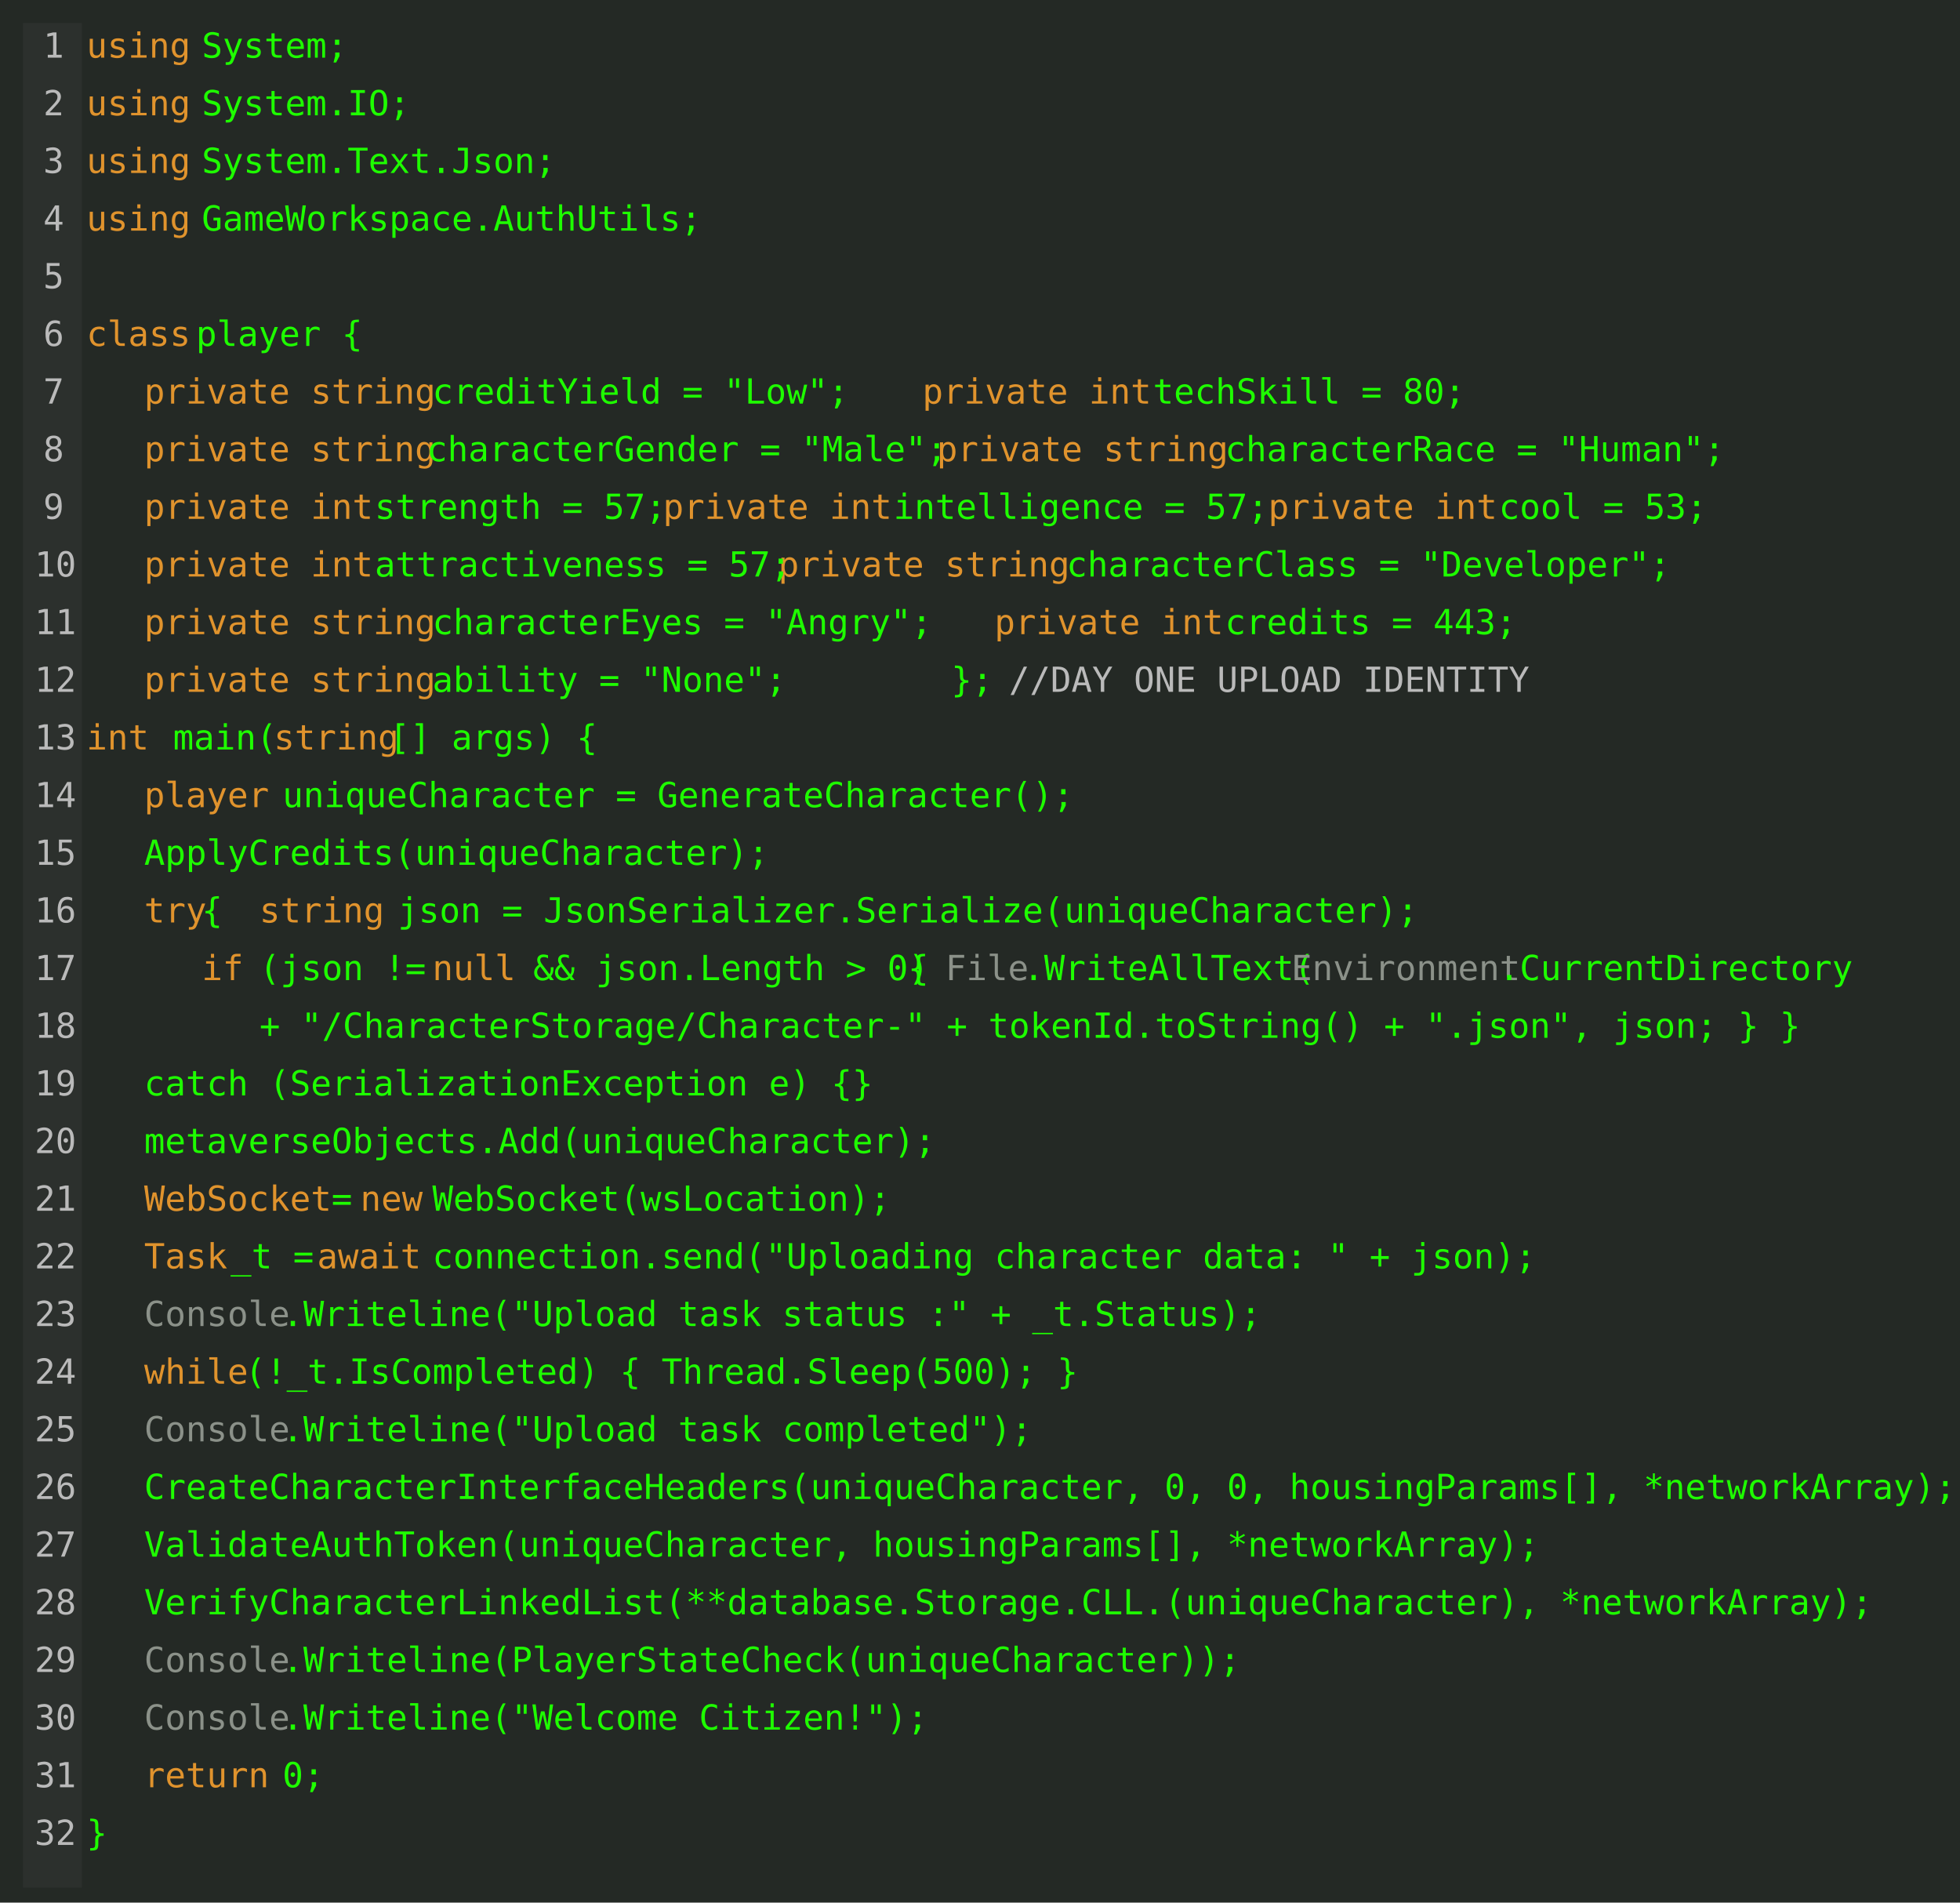
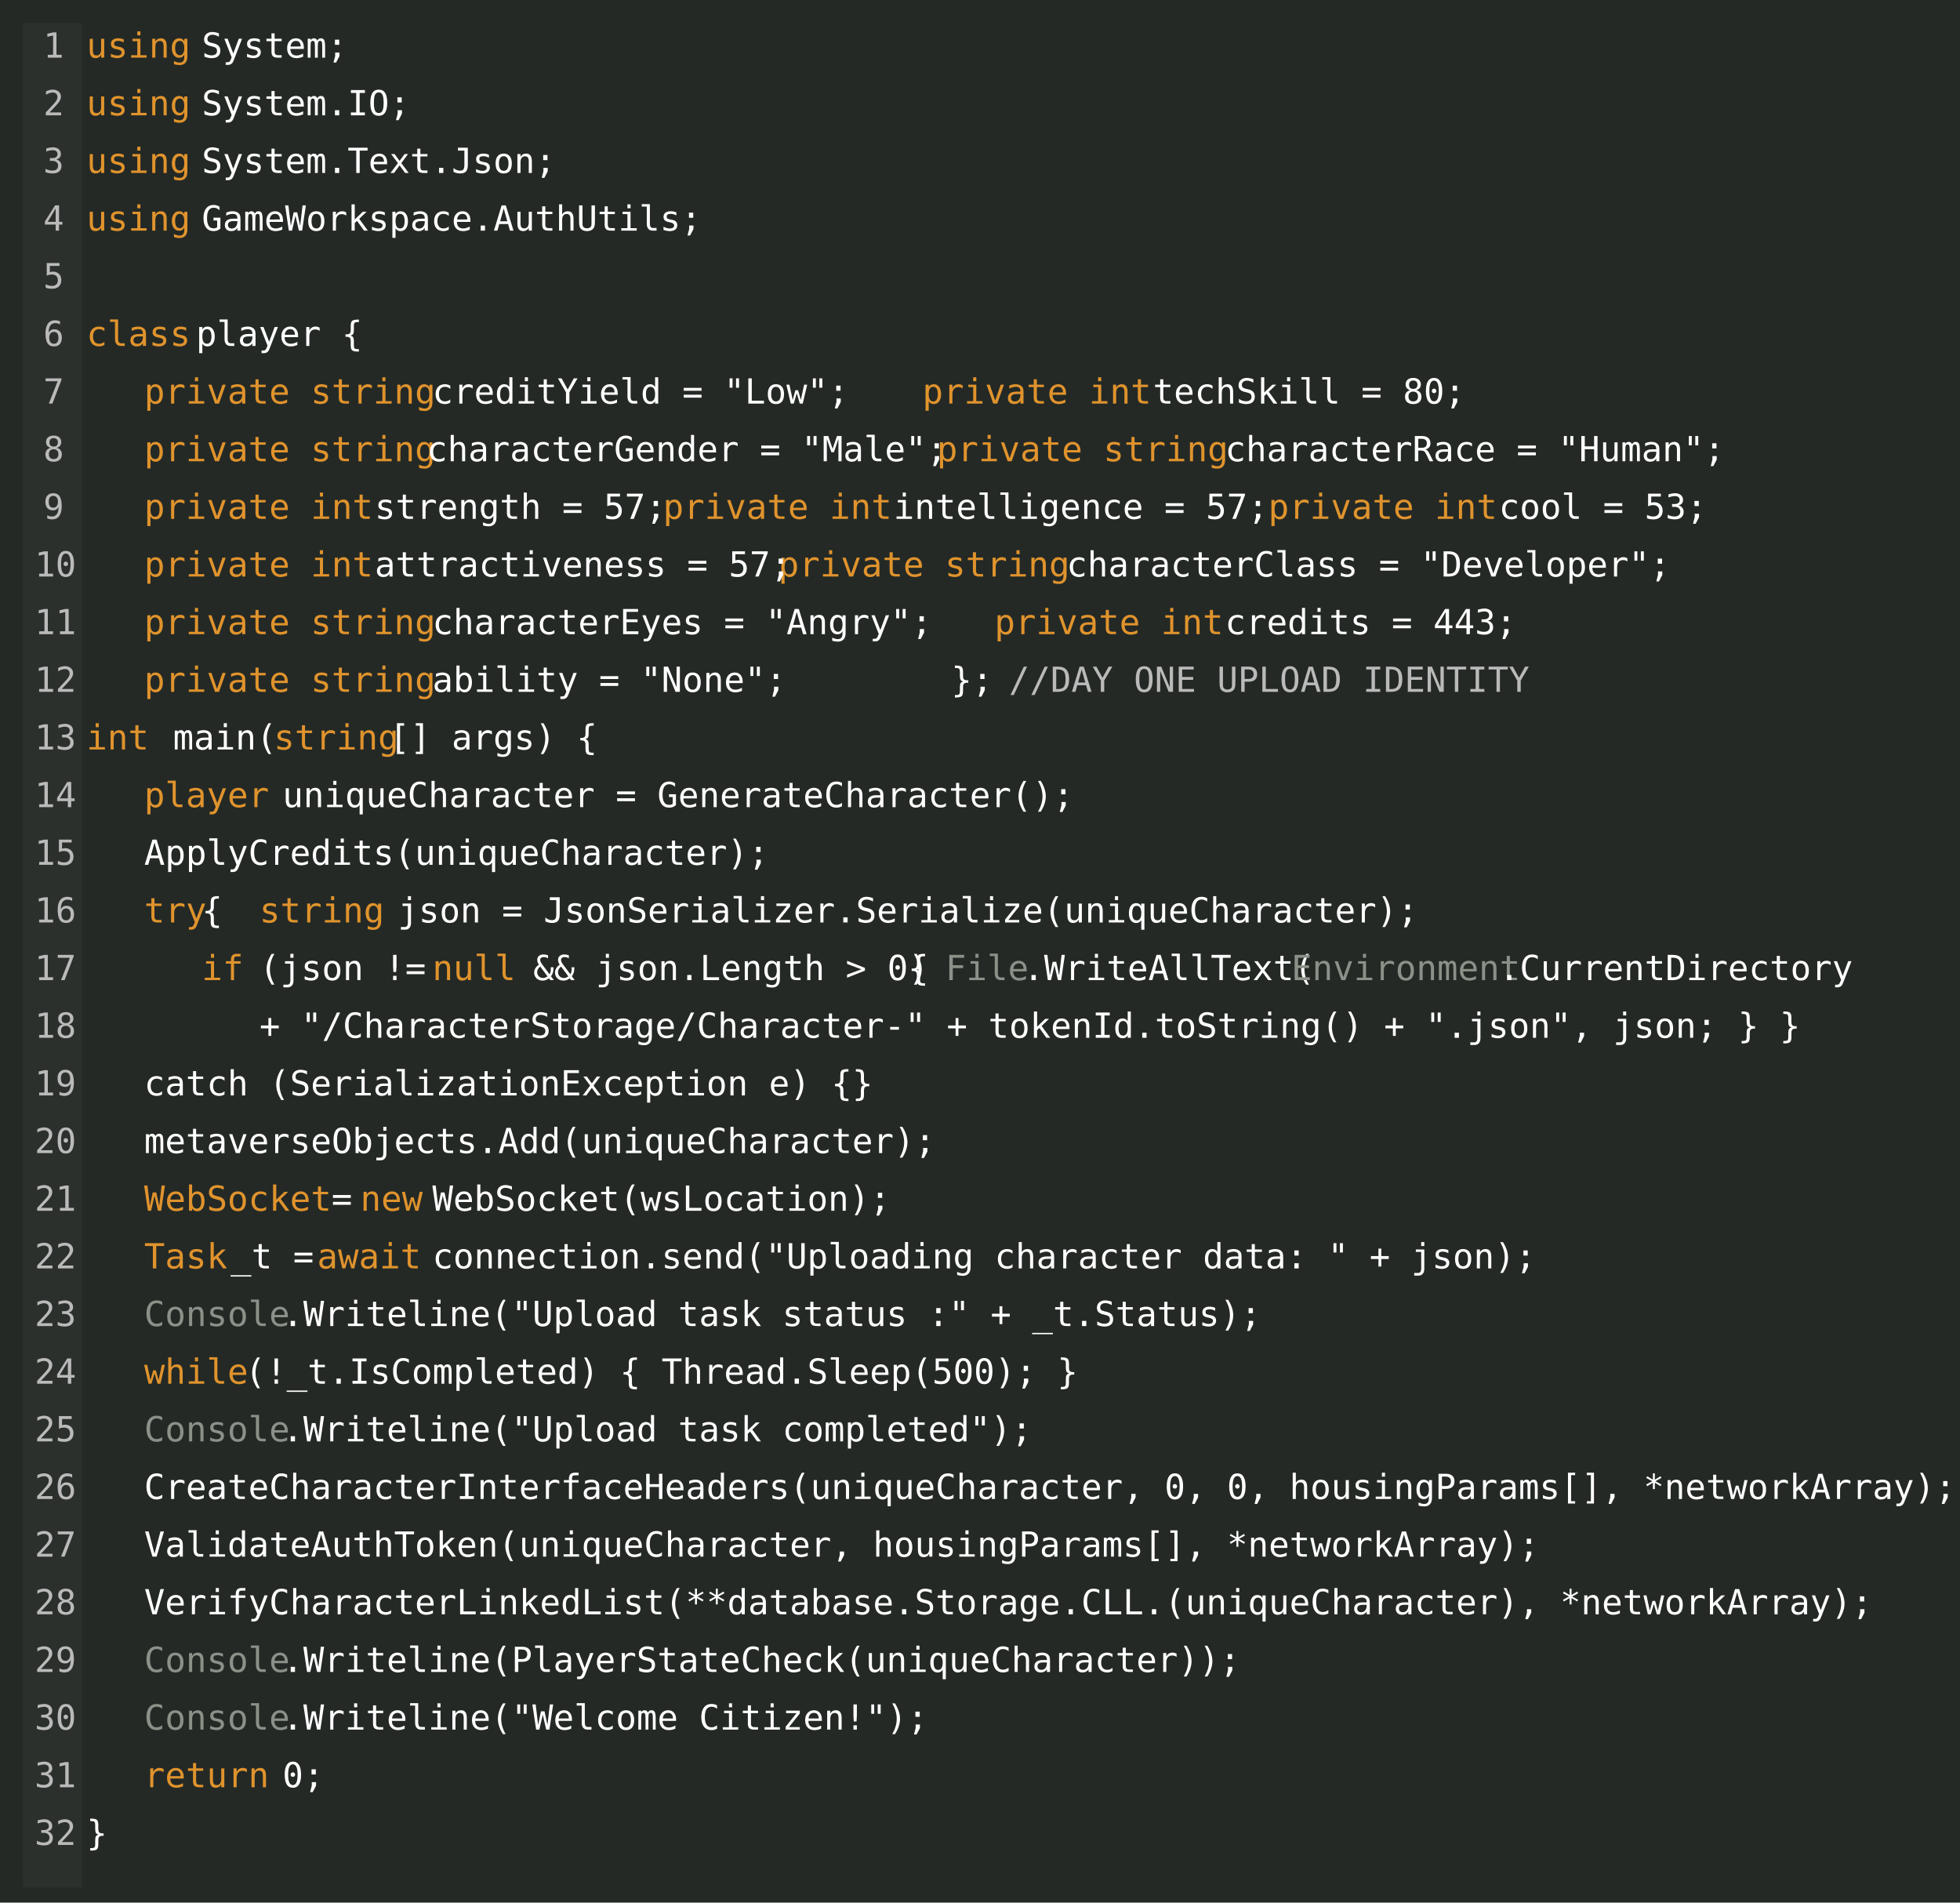
<svg xmlns="http://www.w3.org/2000/svg" preserveAspectRatio="xMinYMin meet" viewBox="0 0 680 660">
  <style>.lineCount { fill: #BABABA; font-family: consolas; font-size: 12px; }</style>
  <style>.global { fill: #8B9189; font-family: consolas; font-size: 12px; }</style>
  <style>.keyword { fill: #e0932d; font-family: consolas; font-size: 12px; }</style>
-   <style>.base { fill: #1eff00; font-family: consolas; font-size: 12px; }</style>
+   <style>.base { fill: white; font-family: consolas; font-size: 12px; }</style>
  <rect width="100%" height="100%" fill="#242925" />
  <rect x="8" y="8" width="97.7%" height="98%" fill="#242925" />
  <rect x="8" y="8" width="3%" height="98%" fill="#2c302d" />
  <text x="15" y="20" class="lineCount">1</text>
  <text x="15" y="40" class="lineCount">2</text>
  <text x="15" y="60" class="lineCount">3</text>
  <text x="15" y="80" class="lineCount">4</text>
  <text x="15" y="100" class="lineCount">5</text>
  <text x="15" y="120" class="lineCount">6</text>
  <text x="15" y="140" class="lineCount">7</text>
  <text x="15" y="160" class="lineCount">8</text>
  <text x="15" y="180" class="lineCount">9</text>
  <text x="12" y="200" class="lineCount">10</text>
  <text x="12" y="220" class="lineCount">11</text>
  <text x="12" y="240" class="lineCount">12</text>
  <text x="12" y="260" class="lineCount">13</text>
  <text x="12" y="280" class="lineCount">14</text>
  <text x="12" y="300" class="lineCount">15</text>
  <text x="12" y="320" class="lineCount">16</text>
  <text x="12" y="340" class="lineCount">17</text>
  <text x="12" y="360" class="lineCount">18</text>
  <text x="12" y="380" class="lineCount">19</text>
  <text x="12" y="400" class="lineCount">20</text>
  <text x="12" y="420" class="lineCount">21</text>
  <text x="12" y="440" class="lineCount">22</text>
  <text x="12" y="460" class="lineCount">23</text>
  <text x="12" y="480" class="lineCount">24</text>
  <text x="12" y="500" class="lineCount">25</text>
  <text x="12" y="520" class="lineCount">26</text>
  <text x="12" y="540" class="lineCount">27</text>
  <text x="12" y="560" class="lineCount">28</text>
  <text x="12" y="580" class="lineCount">29</text>
  <text x="12" y="600" class="lineCount">30</text>
  <text x="12" y="620" class="lineCount">31</text>
  <text x="12" y="640" class="lineCount">32</text>
  <text x="30" y="20" class="keyword">using</text>
  <text x="70" y="20" class="base">System;</text>
  <text x="30" y="40" class="keyword">using</text>
  <text x="70" y="40" class="base">System.IO;</text>
  <text x="30" y="60" class="keyword">using</text>
  <text x="70" y="60" class="base">System.Text.Json;</text>
  <text x="30" y="80" class="keyword">using</text>
  <text x="70" y="80" class="base">GameWorkspace.AuthUtils;</text>
  <text x="30" y="120" class="keyword">class</text>
  <text x="68" y="120" class="base">player {</text>
  <text x="270" y="200" class="keyword">private string</text>
  <text x="370" y="200" class="base">characterClass = "Developer";</text>
  <text x="50" y="160" class="keyword">private string</text>
  <text x="148" y="160" class="base">characterGender = "Male";</text>
  <text x="325" y="160" class="keyword">private string</text>
  <text x="425" y="160" class="base">characterRace = "Human";</text>
  <text x="50" y="180" class="keyword">private int</text>
  <text x="130" y="180" class="base">strength = 57;</text>
  <text x="230" y="180" class="keyword">private int</text>
  <text x="310" y="180" class="base">intelligence = 57;</text>
  <text x="50" y="200" class="keyword">private int</text>
  <text x="130" y="200" class="base">attractiveness = 57;</text>
  <text x="320" y="140" class="keyword">private int</text>
  <text x="400" y="140" class="base">techSkill = 80;</text>
  <text x="440" y="180" class="keyword">private int</text>
  <text x="520" y="180" class="base">cool = 53;</text>
  <text x="345" y="220" class="keyword">private int</text>
  <text x="425" y="220" class="base">credits = 443;</text>
  <text x="50" y="220" class="keyword">private string</text>
  <text x="150" y="220" class="base">characterEyes = "Angry";</text>
  <text x="50" y="140" class="keyword">private string</text>
  <text x="150" y="140" class="base">creditYield = "Low";</text>
  <text x="50" y="240" class="keyword">private string</text>
  <text x="150" y="240" class="base">ability = "None";</text>
  <text x="330" y="240" class="base">};</text>
  <text x="350" y="240" class="lineCount">//DAY ONE UPLOAD IDENTITY</text>
  <text x="30" y="260" class="keyword">int</text>
  <text x="60" y="260" class="base">main(</text>
  <text x="95" y="260" class="keyword">string</text>
  <text x="135" y="260" class="base">[] args) {</text>
  <text x="50" y="280" class="keyword">player</text>
  <text x="98" y="280" class="base">uniqueCharacter = GenerateCharacter();</text>
  <text x="50" y="300" class="base">ApplyCredits(uniqueCharacter);</text>
  <text x="50" y="320" class="keyword">try</text>
  <text x="70" y="320" class="base">{</text>
  <text x="90" y="320" class="keyword">string</text>
  <text x="138" y="320" class="base">json = JsonSerializer.Serialize(uniqueCharacter);</text>
  <text x="70" y="340" class="keyword">if</text>
  <text x="90" y="340" class="base">(json !=</text>
  <text x="150" y="340" class="keyword">null</text>
  <text x="185" y="340" class="base">&amp;&amp; json.Length &gt; 0)</text>
  <text x="315" y="340" class="base">{</text>
  <text x="328" y="340" class="global">File</text>
  <text x="355" y="340" class="base">.WriteAllText(</text>
  <text x="448" y="340" class="global">Environment</text>
  <text x="520" y="340" class="base">.CurrentDirectory</text>
  <text x="90" y="360" class="base">+ "/CharacterStorage/Character-" + tokenId.toString() + ".json", json; } }</text>
  <text x="50" y="380" class="base">catch (SerializationException e) {}</text>
  <text x="50" y="400" class="base">metaverseObjects.Add(uniqueCharacter);</text>
  <text x="50" y="420" class="keyword">WebSocket</text>
  <text x="115" y="420" class="base">=</text>
  <text x="125" y="420" class="keyword">new</text>
  <text x="150" y="420" class="base">WebSocket(wsLocation);</text>
  <text x="50" y="440" class="keyword">Task</text>
  <text x="80" y="440" class="base">_t =</text>
  <text x="110" y="440" class="keyword">await</text>
  <text x="150" y="440" class="base">connection.send("Uploading character data: " + json);</text>
  <text x="50" y="460" class="global">Console</text>
  <text x="98" y="460" class="base">.Writeline("Upload task status :" + _t.Status);</text>
  <text x="50" y="480" class="keyword">while</text>
  <text x="85" y="480" class="base">(!_t.IsCompleted) { Thread.Sleep(500); }</text>
  <text x="50" y="500" class="global">Console</text>
  <text x="98" y="500" class="base">.Writeline("Upload task completed");</text>
  <text x="50" y="520" class="base">CreateCharacterInterfaceHeaders(uniqueCharacter, 0, 0, housingParams[], *networkArray);</text>
  <text x="50" y="540" class="base">ValidateAuthToken(uniqueCharacter, housingParams[], *networkArray);</text>
  <text x="50" y="560" class="base">VerifyCharacterLinkedList(**database.Storage.CLL.(uniqueCharacter), *networkArray);</text>
  <text x="50" y="580" class="global">Console</text>
  <text x="98" y="580" class="base">.Writeline(PlayerStateCheck(uniqueCharacter));</text>
  <text x="50" y="600" class="global">Console</text>
  <text x="98" y="600" class="base">.Writeline("Welcome Citizen!");</text>
  <text x="50" y="620" class="keyword">return</text>
  <text x="98" y="620" class="base">0;</text>
  <text x="30" y="640" class="base">}</text>
</svg>
